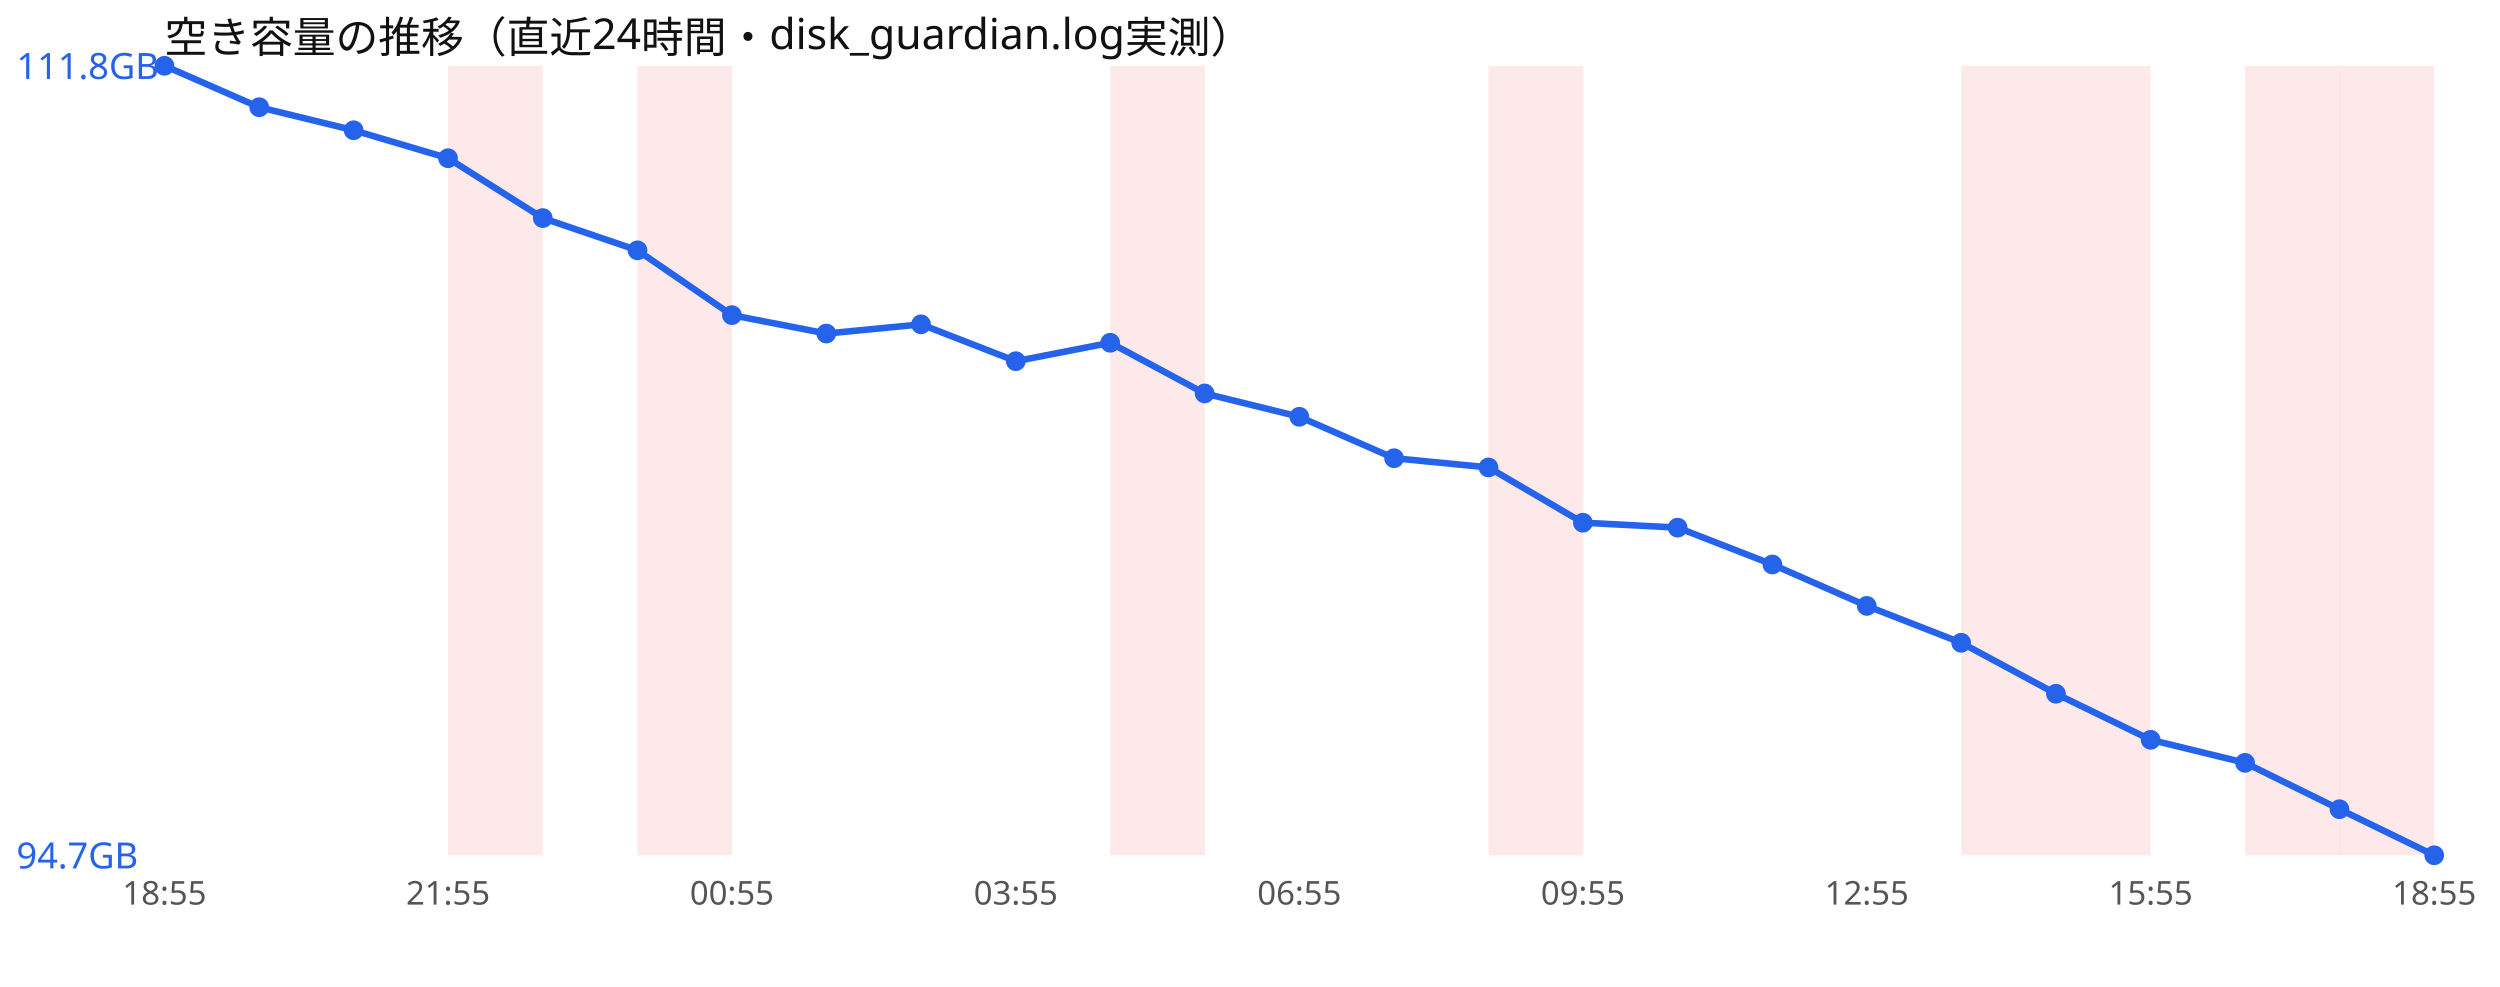
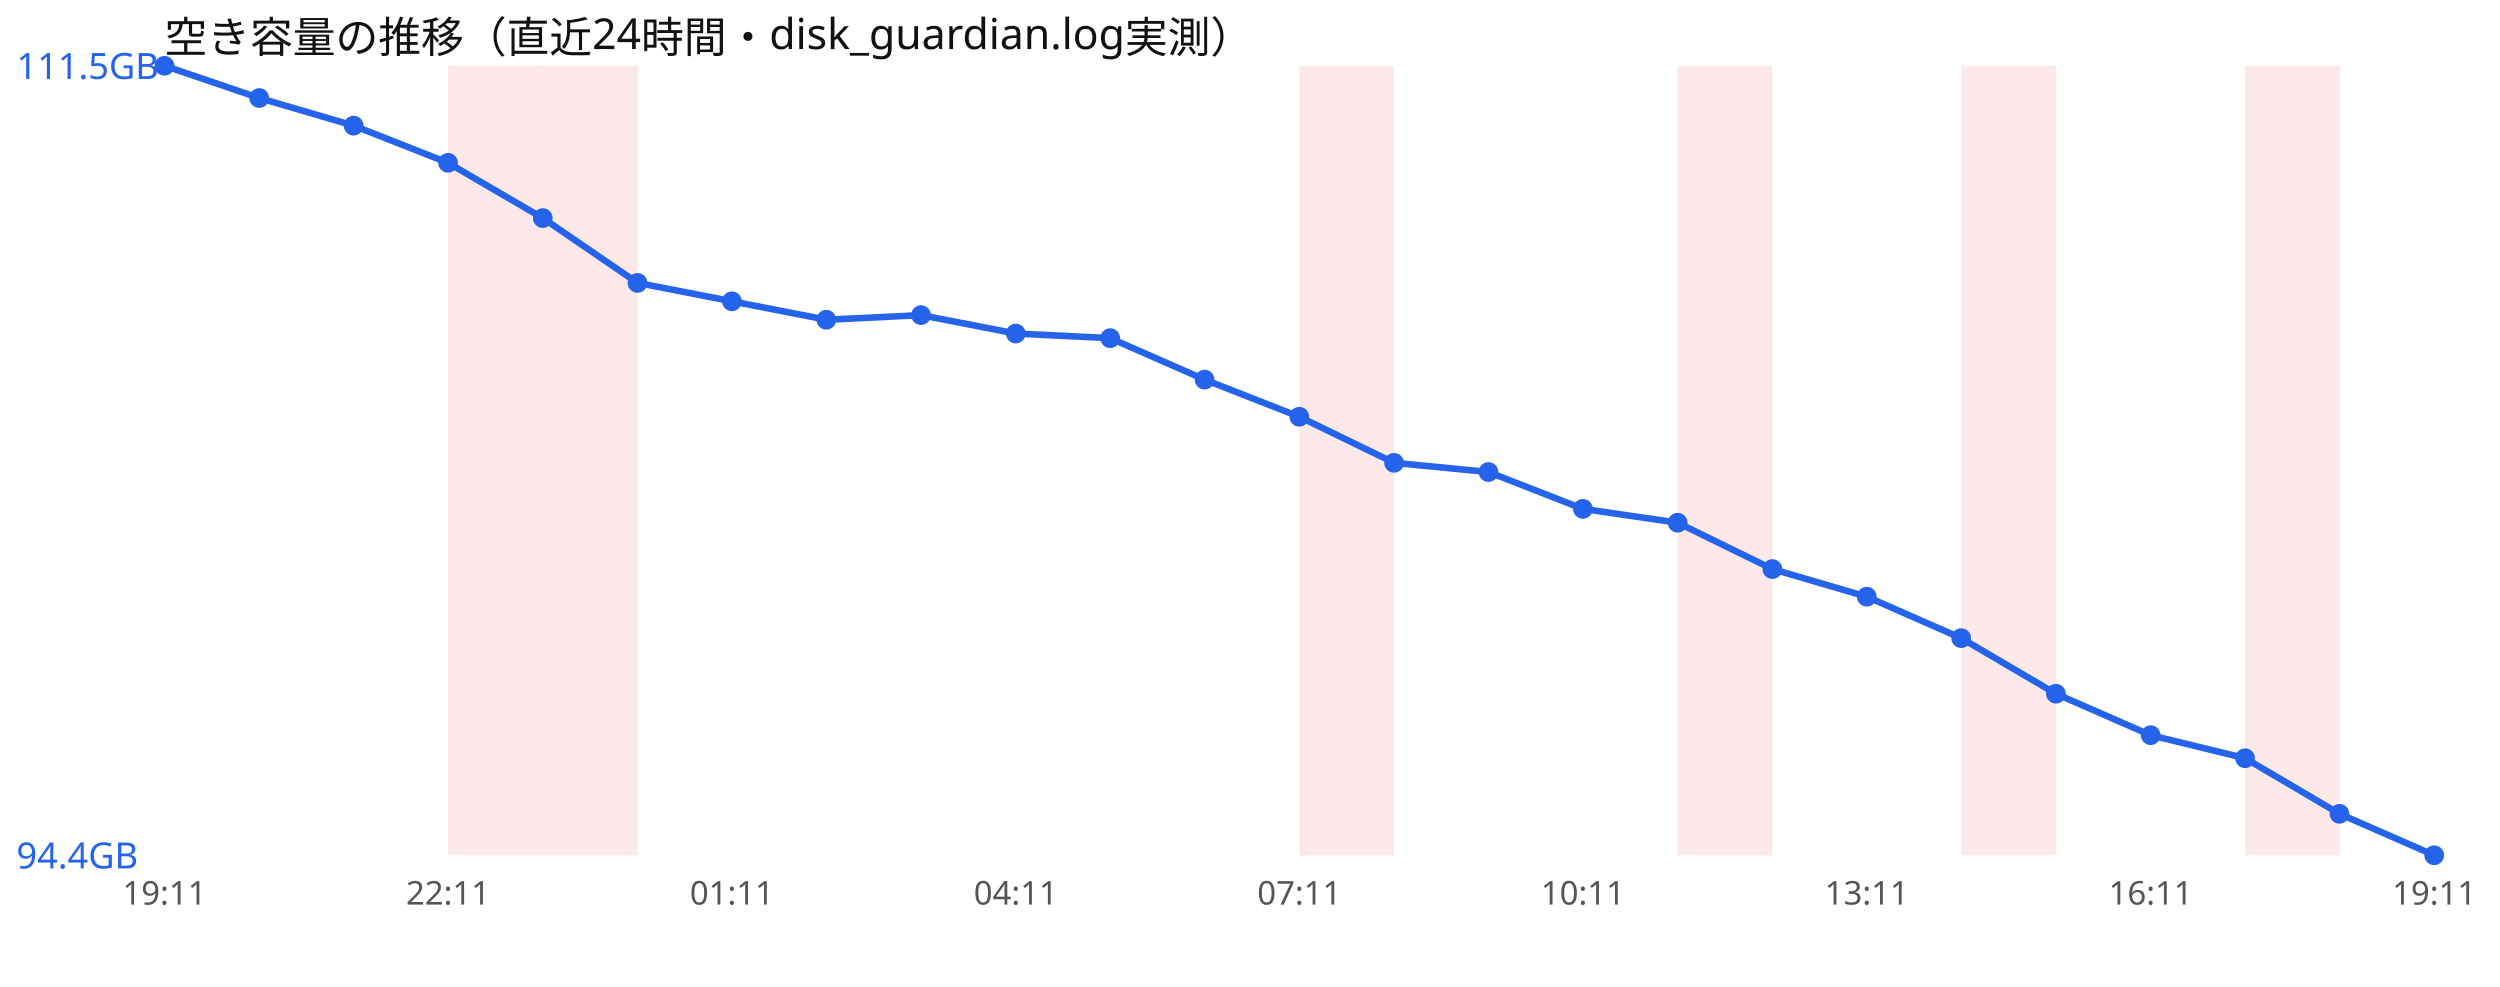
<svg xmlns="http://www.w3.org/2000/svg" width="760" height="300" viewBox="0 0 760 300" font-family="sans-serif">
  <rect width="760" height="300" fill="#ffffff" />
  <text x="50" y="16" font-size="13" fill="#111">空き容量の推移（直近24時間・disk_guardian.log実測）</text>
  <rect x="136.2" y="20" width="28.8" height="240" fill="#ef4444" opacity="0.12" />
-   <rect x="193.8" y="20" width="28.8" height="240" fill="#ef4444" opacity="0.12" />
-   <rect x="337.5" y="20" width="28.8" height="240" fill="#ef4444" opacity="0.12" />
-   <rect x="452.5" y="20" width="28.8" height="240" fill="#ef4444" opacity="0.12" />
+   <rect x="165.0" y="20" width="28.8" height="240" fill="#ef4444" opacity="0.12" />
+   <rect x="395.0" y="20" width="28.8" height="240" fill="#ef4444" opacity="0.12" />
+   <rect x="510.0" y="20" width="28.8" height="240" fill="#ef4444" opacity="0.12" />
  <rect x="596.2" y="20" width="28.8" height="240" fill="#ef4444" opacity="0.12" />
-   <rect x="625.0" y="20" width="28.8" height="240" fill="#ef4444" opacity="0.12" />
  <rect x="682.5" y="20" width="28.8" height="240" fill="#ef4444" opacity="0.12" />
-   <rect x="711.2" y="20" width="28.8" height="240" fill="#ef4444" opacity="0.12" />
-   <polyline points="50.0,20.0 78.8,32.6 107.5,39.6 136.2,48.1 165.0,66.3 193.8,76.1 222.5,95.8 251.2,101.4 280.0,98.6 308.8,109.8 337.5,104.2 366.2,119.6 395.0,126.7 423.8,139.3 452.5,142.1 481.2,158.9 510.0,160.4 538.8,171.6 567.5,184.2 596.2,195.4 625.0,210.9 653.8,224.9 682.5,231.9 711.2,246.0 740.0,260.0" fill="none" stroke="#2563eb" stroke-width="2" />
+   <polyline points="50.0,20.0 78.8,29.8 107.5,38.2 136.2,49.5 165.0,66.3 193.8,86.0 222.5,91.6 251.2,97.2 280.0,95.8 308.8,101.4 337.5,102.8 366.2,115.4 395.0,126.7 423.8,140.7 452.5,143.5 481.2,154.7 510.0,158.9 538.8,173.0 567.5,181.4 596.2,194.0 625.0,210.9 653.8,223.5 682.5,230.5 711.2,247.4 740.0,260.0" fill="none" stroke="#2563eb" stroke-width="2" />
  <circle cx="50.0" cy="20.0" r="3" fill="#2563eb" />
-   <circle cx="78.8" cy="32.6" r="3" fill="#2563eb" />
-   <circle cx="107.5" cy="39.6" r="3" fill="#2563eb" />
-   <circle cx="136.2" cy="48.1" r="3" fill="#2563eb" />
+   <circle cx="78.8" cy="29.8" r="3" fill="#2563eb" />
+   <circle cx="107.5" cy="38.2" r="3" fill="#2563eb" />
+   <circle cx="136.2" cy="49.5" r="3" fill="#2563eb" />
  <circle cx="165.0" cy="66.3" r="3" fill="#2563eb" />
-   <circle cx="193.8" cy="76.1" r="3" fill="#2563eb" />
-   <circle cx="222.5" cy="95.8" r="3" fill="#2563eb" />
-   <circle cx="251.2" cy="101.4" r="3" fill="#2563eb" />
-   <circle cx="280.0" cy="98.6" r="3" fill="#2563eb" />
-   <circle cx="308.8" cy="109.8" r="3" fill="#2563eb" />
-   <circle cx="337.5" cy="104.2" r="3" fill="#2563eb" />
-   <circle cx="366.2" cy="119.6" r="3" fill="#2563eb" />
+   <circle cx="193.8" cy="86.0" r="3" fill="#2563eb" />
+   <circle cx="222.5" cy="91.6" r="3" fill="#2563eb" />
+   <circle cx="251.2" cy="97.2" r="3" fill="#2563eb" />
+   <circle cx="280.0" cy="95.8" r="3" fill="#2563eb" />
+   <circle cx="308.8" cy="101.4" r="3" fill="#2563eb" />
+   <circle cx="337.5" cy="102.8" r="3" fill="#2563eb" />
+   <circle cx="366.2" cy="115.4" r="3" fill="#2563eb" />
  <circle cx="395.0" cy="126.7" r="3" fill="#2563eb" />
-   <circle cx="423.8" cy="139.3" r="3" fill="#2563eb" />
-   <circle cx="452.5" cy="142.1" r="3" fill="#2563eb" />
-   <circle cx="481.2" cy="158.9" r="3" fill="#2563eb" />
-   <circle cx="510.0" cy="160.4" r="3" fill="#2563eb" />
-   <circle cx="538.8" cy="171.6" r="3" fill="#2563eb" />
-   <circle cx="567.5" cy="184.2" r="3" fill="#2563eb" />
-   <circle cx="596.2" cy="195.4" r="3" fill="#2563eb" />
+   <circle cx="423.8" cy="140.7" r="3" fill="#2563eb" />
+   <circle cx="452.5" cy="143.5" r="3" fill="#2563eb" />
+   <circle cx="481.2" cy="154.7" r="3" fill="#2563eb" />
+   <circle cx="510.0" cy="158.9" r="3" fill="#2563eb" />
+   <circle cx="538.8" cy="173.0" r="3" fill="#2563eb" />
+   <circle cx="567.5" cy="181.4" r="3" fill="#2563eb" />
+   <circle cx="596.2" cy="194.0" r="3" fill="#2563eb" />
  <circle cx="625.0" cy="210.9" r="3" fill="#2563eb" />
-   <circle cx="653.8" cy="224.9" r="3" fill="#2563eb" />
-   <circle cx="682.5" cy="231.9" r="3" fill="#2563eb" />
-   <circle cx="711.2" cy="246.0" r="3" fill="#2563eb" />
+   <circle cx="653.8" cy="223.5" r="3" fill="#2563eb" />
+   <circle cx="682.5" cy="230.5" r="3" fill="#2563eb" />
+   <circle cx="711.2" cy="247.4" r="3" fill="#2563eb" />
  <circle cx="740.0" cy="260.0" r="3" fill="#2563eb" />
-   <text x="5" y="24.0" font-size="11" fill="#2563eb">111.8GB</text>
-   <text x="5" y="264.0" font-size="11" fill="#2563eb">94.7GB</text>
-   <text x="50.0" y="275" font-size="10" fill="#555" text-anchor="middle">18:55</text>
-   <text x="136.2" y="275" font-size="10" fill="#555" text-anchor="middle">21:55</text>
-   <text x="222.5" y="275" font-size="10" fill="#555" text-anchor="middle">00:55</text>
-   <text x="308.8" y="275" font-size="10" fill="#555" text-anchor="middle">03:55</text>
-   <text x="395.0" y="275" font-size="10" fill="#555" text-anchor="middle">06:55</text>
-   <text x="481.2" y="275" font-size="10" fill="#555" text-anchor="middle">09:55</text>
-   <text x="567.5" y="275" font-size="10" fill="#555" text-anchor="middle">12:55</text>
-   <text x="653.8" y="275" font-size="10" fill="#555" text-anchor="middle">15:55</text>
-   <text x="740.0" y="275" font-size="10" fill="#555" text-anchor="middle">18:55</text>
+   <text x="5" y="24.0" font-size="11" fill="#2563eb">111.5GB</text>
+   <text x="5" y="264.0" font-size="11" fill="#2563eb">94.4GB</text>
+   <text x="50.0" y="275" font-size="10" fill="#555" text-anchor="middle">19:11</text>
+   <text x="136.2" y="275" font-size="10" fill="#555" text-anchor="middle">22:11</text>
+   <text x="222.5" y="275" font-size="10" fill="#555" text-anchor="middle">01:11</text>
+   <text x="308.8" y="275" font-size="10" fill="#555" text-anchor="middle">04:11</text>
+   <text x="395.0" y="275" font-size="10" fill="#555" text-anchor="middle">07:11</text>
+   <text x="481.2" y="275" font-size="10" fill="#555" text-anchor="middle">10:11</text>
+   <text x="567.5" y="275" font-size="10" fill="#555" text-anchor="middle">13:11</text>
+   <text x="653.8" y="275" font-size="10" fill="#555" text-anchor="middle">16:11</text>
+   <text x="740.0" y="275" font-size="10" fill="#555" text-anchor="middle">19:11</text>
</svg>
